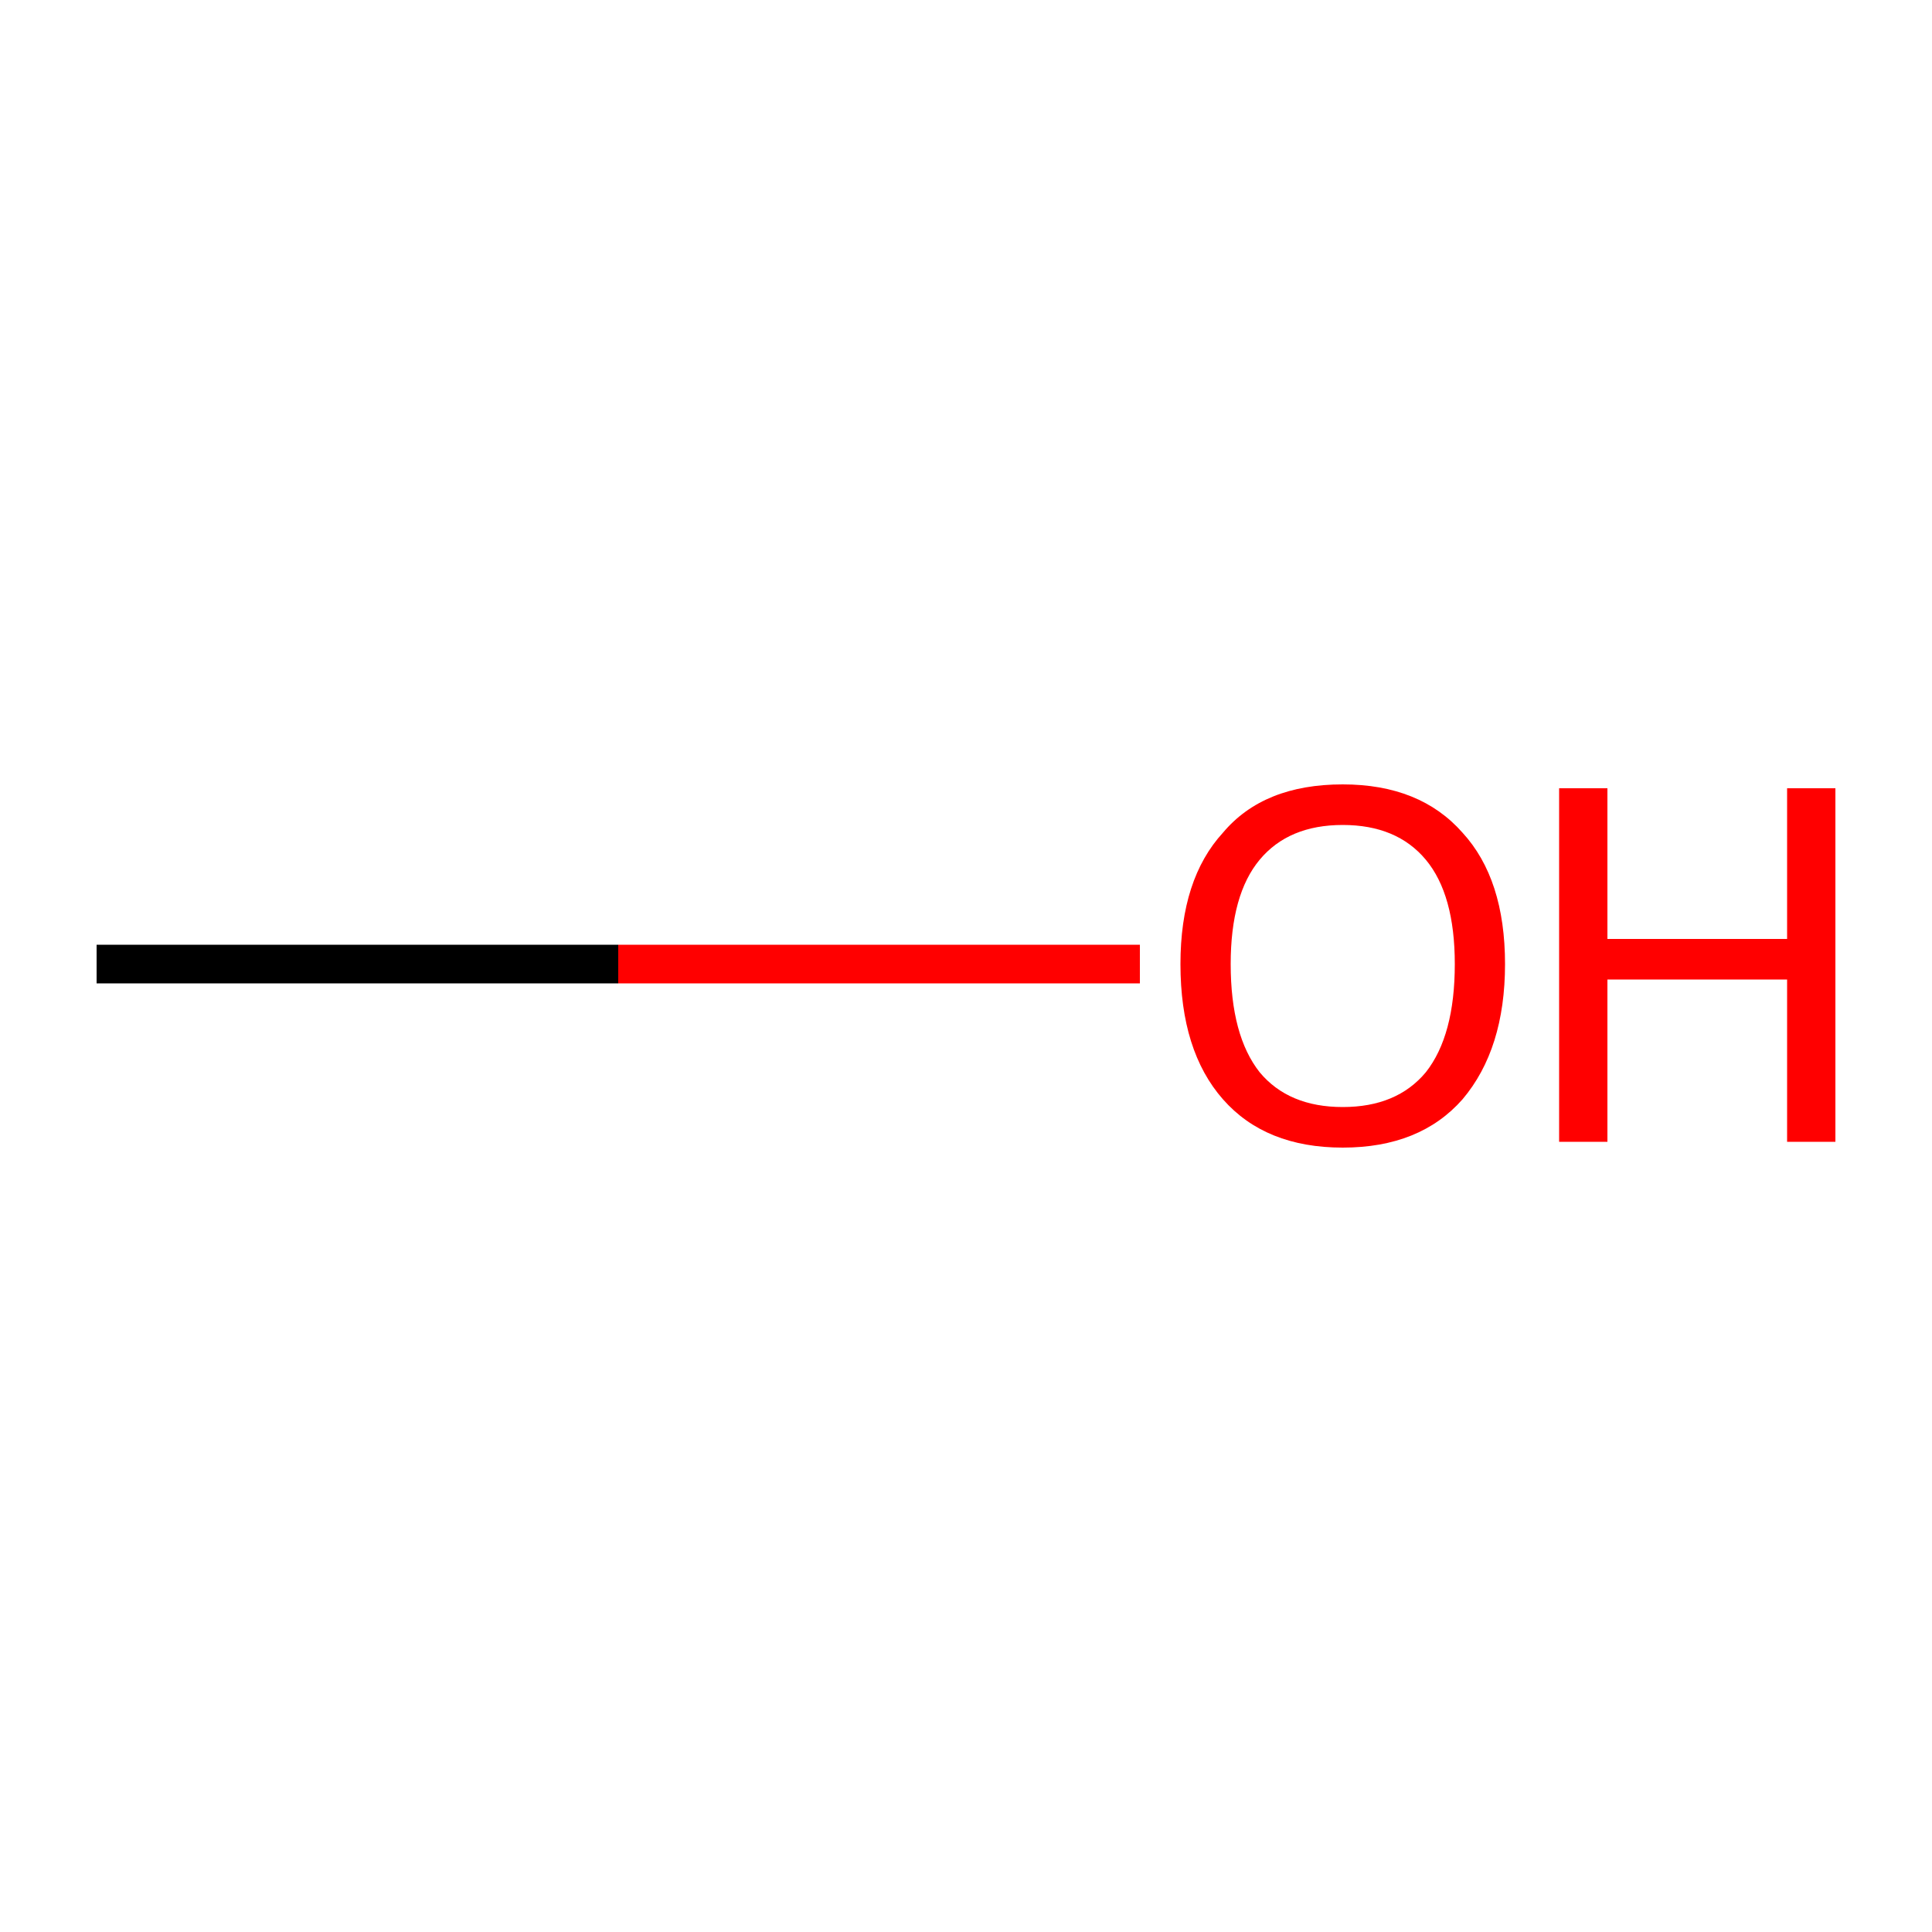
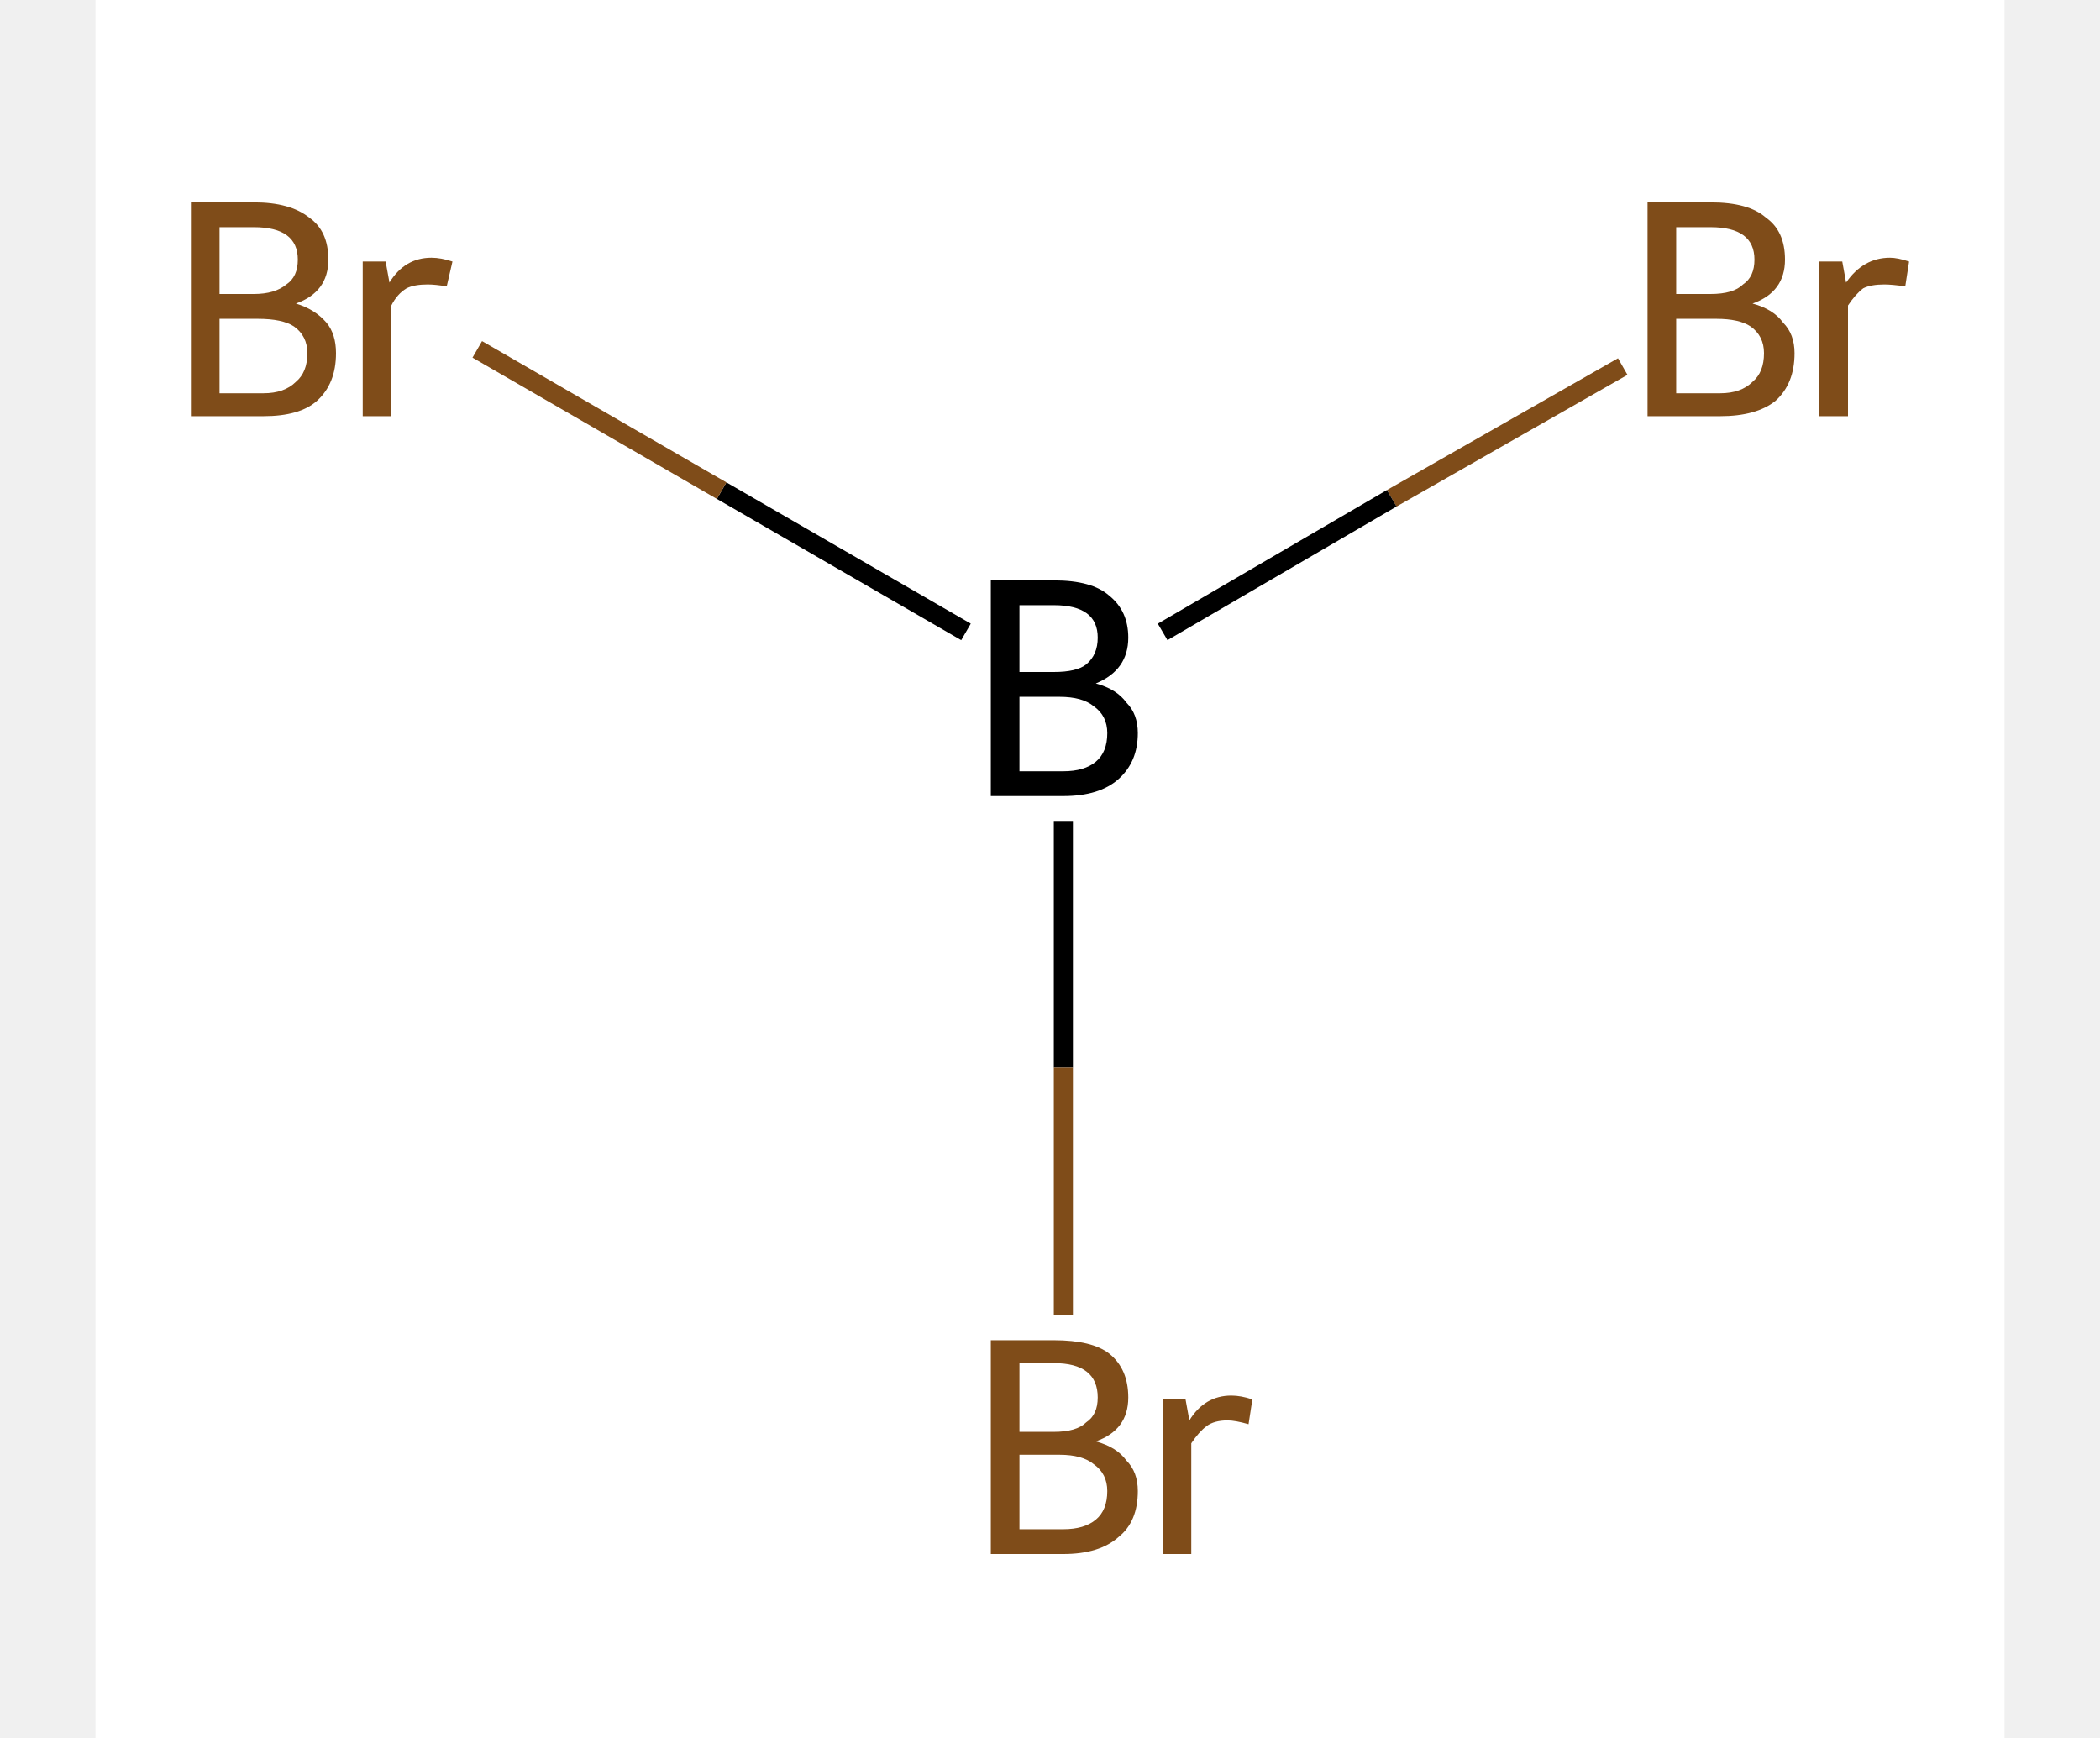
- <svg xmlns="http://www.w3.org/2000/svg" version="1.1" baseProfile="full" xml:space="preserve" width="100px" height="100px" viewBox="0 0 100 100">
+ <svg xmlns="http://www.w3.org/2000/svg" version="1.1" baseProfile="full" xml:space="preserve" width="110px" height="91px" viewBox="-5 4 110 91">
  <rect style="opacity:1.0;fill:#FFFFFF;stroke:none" width="100.0" height="100.0" x="0.0" y="0.0"> </rect>
-   <path class="bond-0 atom-0 atom-1" d="M 5.0,49.9 L 32.0,49.9" style="fill:none;fill-rule:evenodd;stroke:#000000;stroke-width:2.0px;stroke-linecap:butt;stroke-linejoin:miter;stroke-opacity:1" />
-   <path class="bond-0 atom-0 atom-1" d="M 32.0,49.9 L 59.0,49.9" style="fill:none;fill-rule:evenodd;stroke:#FF0000;stroke-width:2.0px;stroke-linecap:butt;stroke-linejoin:miter;stroke-opacity:1" />
-   <path class="atom-1" d="M 61.1 49.9 Q 61.1 45.5, 63.3 43.1 Q 65.4 40.6, 69.5 40.6 Q 73.5 40.6, 75.7 43.1 Q 77.9 45.5, 77.9 49.9 Q 77.9 54.3, 75.7 56.9 Q 73.5 59.4, 69.5 59.4 Q 65.5 59.4, 63.3 56.9 Q 61.1 54.4, 61.1 49.9 M 69.5 57.3 Q 72.3 57.3, 73.8 55.5 Q 75.3 53.6, 75.3 49.9 Q 75.3 46.3, 73.8 44.5 Q 72.3 42.7, 69.5 42.7 Q 66.7 42.7, 65.2 44.5 Q 63.7 46.3, 63.7 49.9 Q 63.7 53.6, 65.2 55.5 Q 66.7 57.3, 69.5 57.3 " fill="#FF0000" />
-   <path class="atom-1" d="M 80.7 40.8 L 83.2 40.8 L 83.2 48.6 L 92.5 48.6 L 92.5 40.8 L 95.0 40.8 L 95.0 59.1 L 92.5 59.1 L 92.5 50.7 L 83.2 50.7 L 83.2 59.1 L 80.7 59.1 L 80.7 40.8 " fill="#FF0000" />
+   <path class="bond-0 atom-0 atom-1" d="M 80.0,23.2 L 67.9,30.1" style="fill:none;fill-rule:evenodd;stroke:#7F4C19;stroke-width:1.0px;stroke-linecap:butt;stroke-linejoin:miter;stroke-opacity:1" />
+   <path class="bond-0 atom-0 atom-1" d="M 67.9,30.1 L 55.9,37.1" style="fill:none;fill-rule:evenodd;stroke:#000000;stroke-width:1.0px;stroke-linecap:butt;stroke-linejoin:miter;stroke-opacity:1" />
+   <path class="bond-1 atom-1 atom-2" d="M 45.6,37.1 L 32.8,29.7" style="fill:none;fill-rule:evenodd;stroke:#000000;stroke-width:1.0px;stroke-linecap:butt;stroke-linejoin:miter;stroke-opacity:1" />
+   <path class="bond-1 atom-1 atom-2" d="M 32.8,29.7 L 20.0,22.3" style="fill:none;fill-rule:evenodd;stroke:#7F4C19;stroke-width:1.0px;stroke-linecap:butt;stroke-linejoin:miter;stroke-opacity:1" />
+   <path class="bond-2 atom-1 atom-3" d="M 50.7,47.0 L 50.7,59.9" style="fill:none;fill-rule:evenodd;stroke:#000000;stroke-width:1.0px;stroke-linecap:butt;stroke-linejoin:miter;stroke-opacity:1" />
+   <path class="bond-2 atom-1 atom-3" d="M 50.7,59.9 L 50.7,72.9" style="fill:none;fill-rule:evenodd;stroke:#7F4C19;stroke-width:1.0px;stroke-linecap:butt;stroke-linejoin:miter;stroke-opacity:1" />
+   <path class="atom-0" d="M 86.8 19.9 Q 87.9 20.2, 88.4 20.9 Q 89.0 21.5, 89.0 22.5 Q 89.0 24.1, 88.0 25.0 Q 87.0 25.8, 85.1 25.8 L 81.3 25.8 L 81.3 14.6 L 84.6 14.6 Q 86.6 14.6, 87.5 15.4 Q 88.5 16.1, 88.5 17.6 Q 88.5 19.3, 86.8 19.9 M 82.8 15.9 L 82.8 19.4 L 84.6 19.4 Q 85.8 19.4, 86.3 18.9 Q 86.9 18.5, 86.9 17.6 Q 86.9 15.9, 84.6 15.9 L 82.8 15.9 M 85.1 24.6 Q 86.2 24.6, 86.8 24.0 Q 87.4 23.5, 87.4 22.5 Q 87.4 21.6, 86.7 21.1 Q 86.1 20.7, 84.9 20.7 L 82.8 20.7 L 82.8 24.6 L 85.1 24.6 " fill="#7F4C19" />
+   <path class="atom-0" d="M 91.5 17.7 L 91.7 18.8 Q 92.6 17.5, 94.0 17.5 Q 94.4 17.5, 95.0 17.7 L 94.8 19.0 Q 94.1 18.9, 93.7 18.9 Q 93.0 18.9, 92.6 19.1 Q 92.2 19.4, 91.8 20.0 L 91.8 25.8 L 90.3 25.8 L 90.3 17.7 L 91.5 17.7 " fill="#7F4C19" />
+   <path class="atom-1" d="M 52.4 39.8 Q 53.5 40.1, 54.0 40.8 Q 54.6 41.4, 54.6 42.4 Q 54.6 43.9, 53.6 44.8 Q 52.6 45.7, 50.7 45.7 L 46.9 45.7 L 46.9 34.4 L 50.2 34.4 Q 52.2 34.4, 53.1 35.2 Q 54.1 36.0, 54.1 37.4 Q 54.1 39.1, 52.4 39.8 M 48.4 35.7 L 48.4 39.2 L 50.2 39.2 Q 51.4 39.2, 51.9 38.8 Q 52.5 38.3, 52.5 37.4 Q 52.5 35.7, 50.2 35.7 L 48.4 35.7 M 50.7 44.4 Q 51.8 44.4, 52.4 43.9 Q 53.0 43.4, 53.0 42.4 Q 53.0 41.5, 52.3 41.0 Q 51.7 40.5, 50.5 40.5 L 48.4 40.5 L 48.4 44.4 L 50.7 44.4 " fill="#000000" />
+   <path class="atom-2" d="M 10.5 19.9 Q 11.5 20.2, 12.1 20.9 Q 12.6 21.5, 12.6 22.5 Q 12.6 24.1, 11.6 25.0 Q 10.7 25.8, 8.8 25.8 L 5.0 25.8 L 5.0 14.6 L 8.3 14.6 Q 10.2 14.6, 11.2 15.4 Q 12.2 16.1, 12.2 17.6 Q 12.2 19.3, 10.5 19.9 M 6.5 15.9 L 6.5 19.4 L 8.3 19.4 Q 9.4 19.4, 10.0 18.9 Q 10.6 18.5, 10.6 17.6 Q 10.6 15.9, 8.3 15.9 L 6.5 15.9 M 8.8 24.6 Q 9.9 24.6, 10.5 24.0 Q 11.1 23.5, 11.1 22.5 Q 11.1 21.6, 10.4 21.1 Q 9.8 20.7, 8.5 20.7 L 6.5 20.7 L 6.5 24.6 L 8.8 24.6 " fill="#7F4C19" />
+   <path class="atom-2" d="M 15.2 17.7 L 15.4 18.8 Q 16.2 17.5, 17.6 17.5 Q 18.1 17.5, 18.7 17.7 L 18.4 19.0 Q 17.8 18.9, 17.4 18.9 Q 16.7 18.9, 16.3 19.1 Q 15.8 19.4, 15.5 20.0 L 15.5 25.8 L 14.0 25.8 L 14.0 17.7 L 15.2 17.7 " fill="#7F4C19" />
+   <path class="atom-3" d="M 52.4 79.5 Q 53.5 79.8, 54.0 80.5 Q 54.6 81.1, 54.6 82.1 Q 54.6 83.7, 53.6 84.5 Q 52.6 85.4, 50.7 85.4 L 46.9 85.4 L 46.9 74.2 L 50.2 74.2 Q 52.2 74.2, 53.1 74.9 Q 54.1 75.7, 54.1 77.2 Q 54.1 78.9, 52.4 79.5 M 48.4 75.4 L 48.4 79.0 L 50.2 79.0 Q 51.4 79.0, 51.9 78.5 Q 52.5 78.1, 52.5 77.2 Q 52.5 75.4, 50.2 75.4 L 48.4 75.4 M 50.7 84.1 Q 51.8 84.1, 52.4 83.6 Q 53.0 83.1, 53.0 82.1 Q 53.0 81.2, 52.3 80.7 Q 51.7 80.2, 50.5 80.2 L 48.4 80.2 L 48.4 84.1 L 50.7 84.1 " fill="#7F4C19" />
+   <path class="atom-3" d="M 57.1 77.3 L 57.3 78.4 Q 58.1 77.1, 59.5 77.1 Q 60.0 77.1, 60.6 77.3 L 60.4 78.6 Q 59.7 78.4, 59.3 78.4 Q 58.6 78.4, 58.2 78.7 Q 57.8 79.0, 57.4 79.6 L 57.4 85.4 L 55.9 85.4 L 55.9 77.3 L 57.1 77.3 " fill="#7F4C19" />
</svg>
